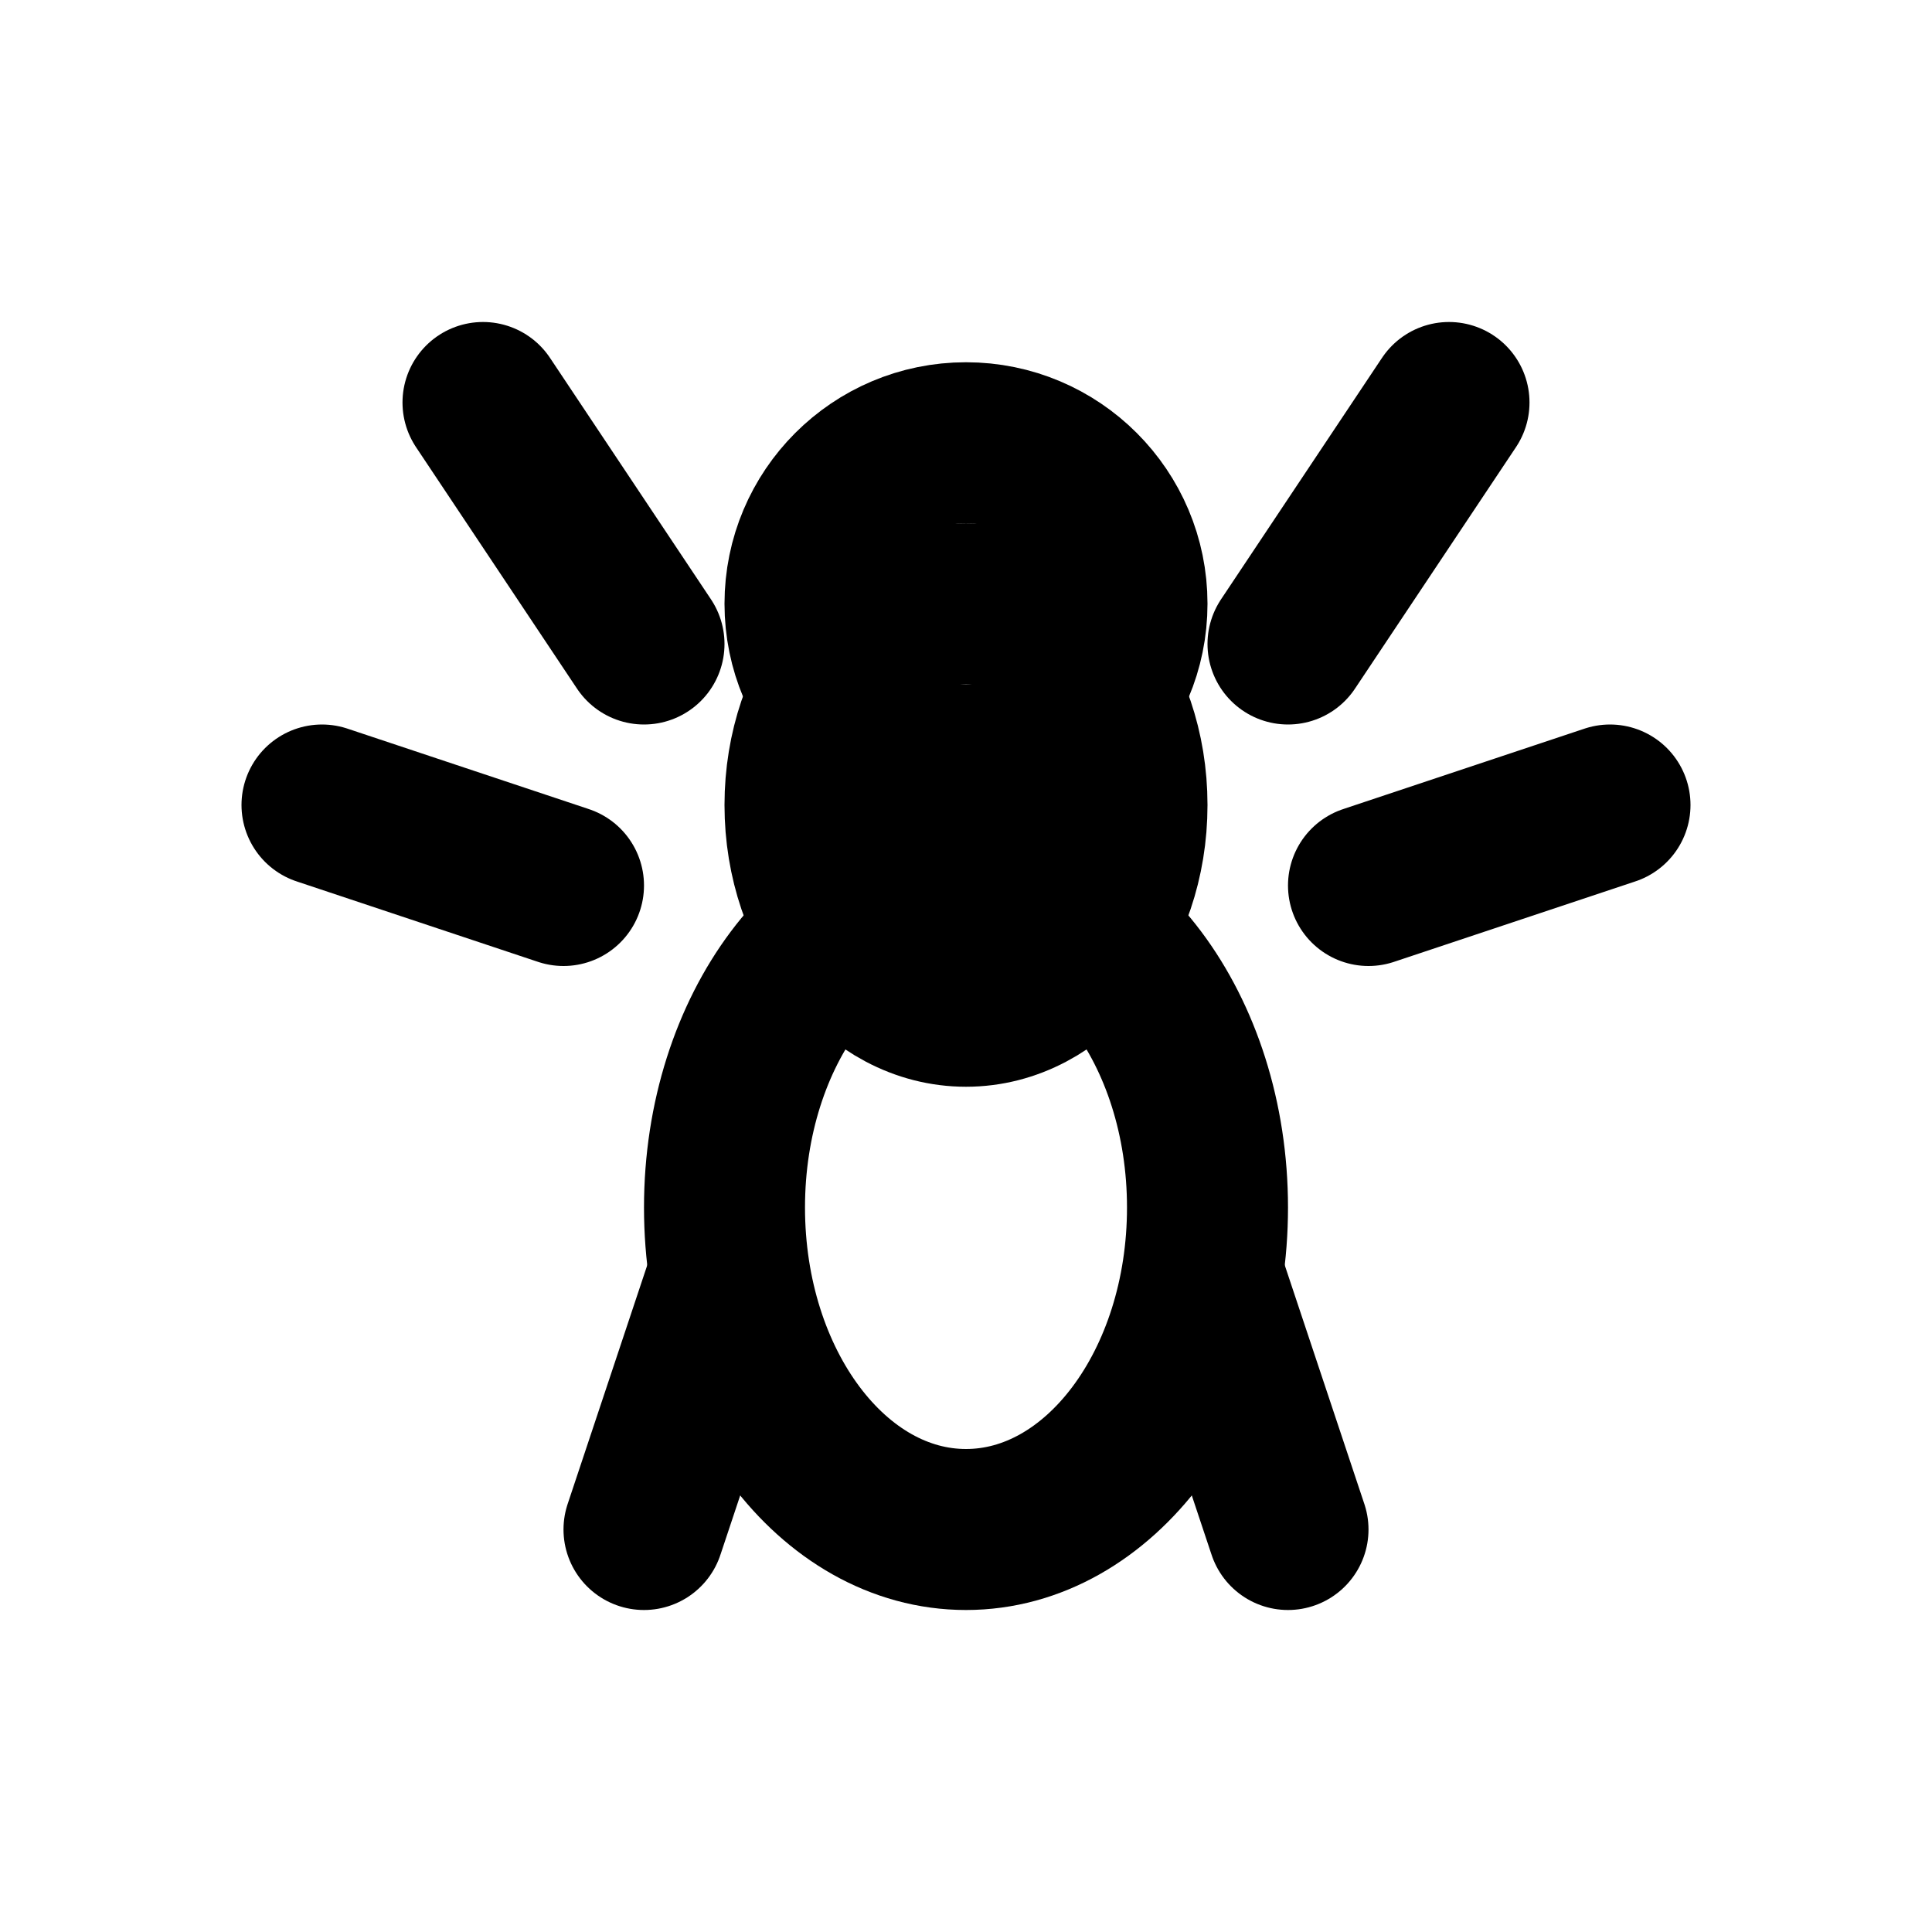
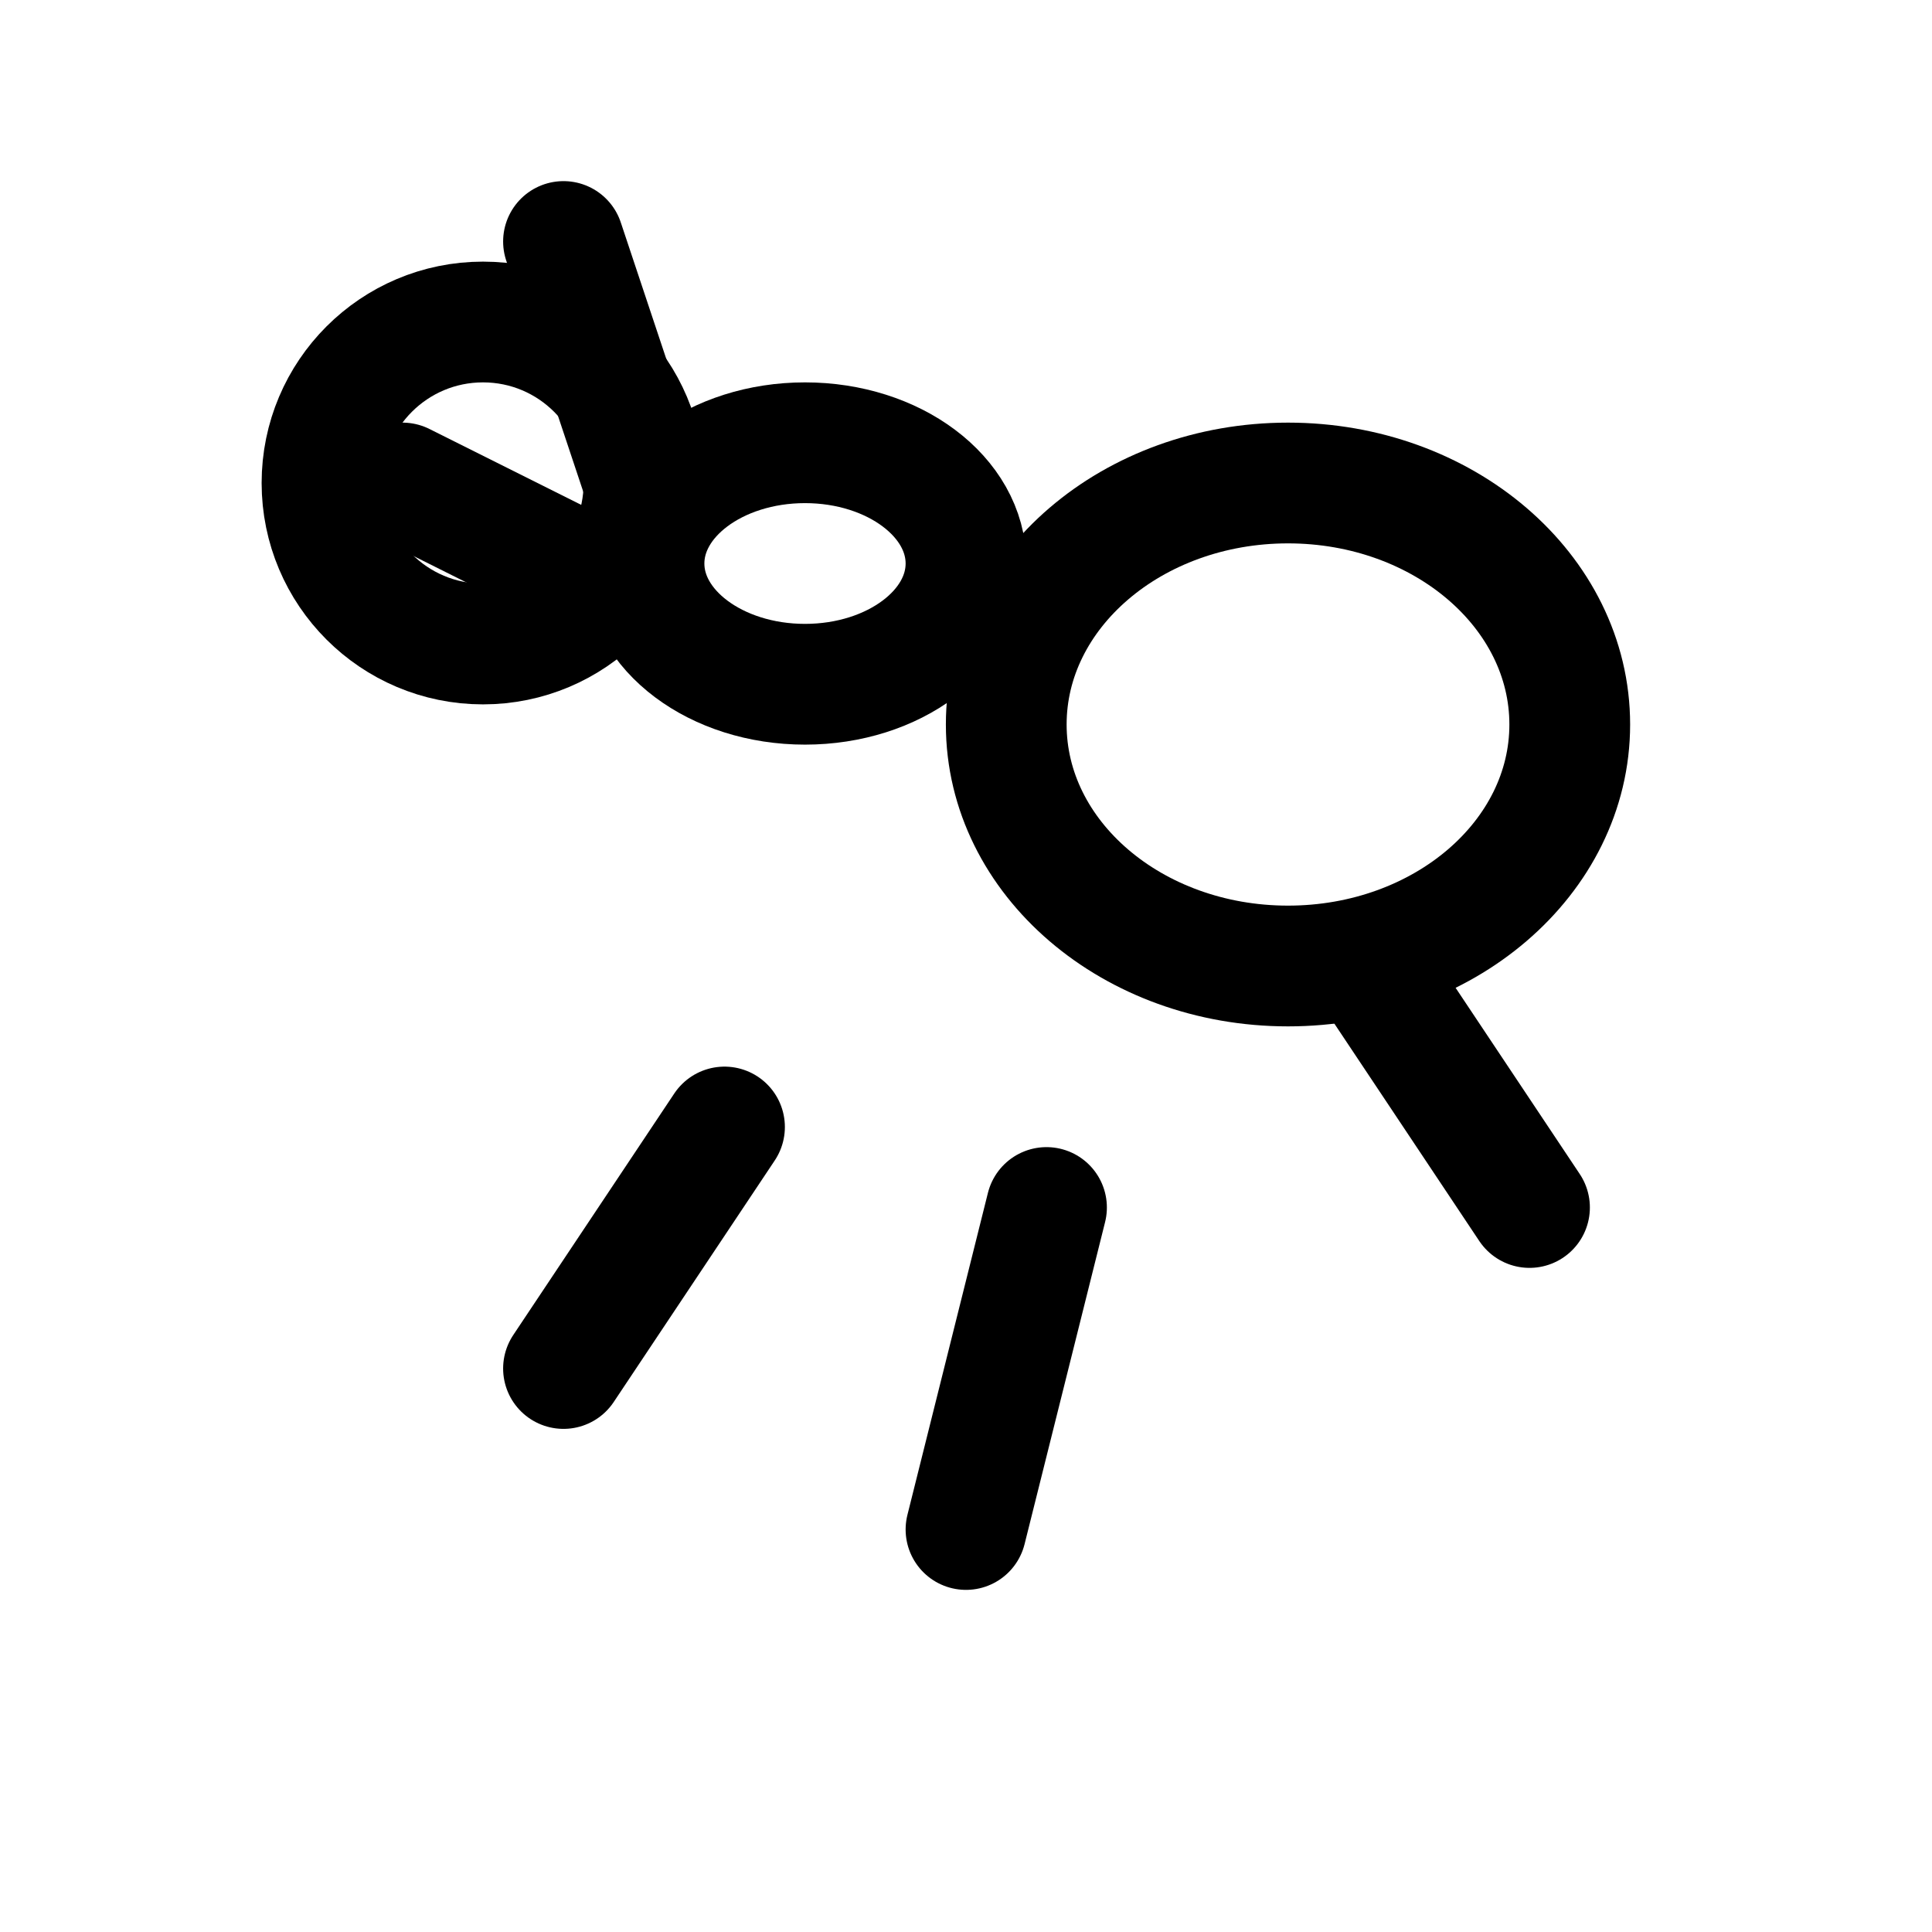
- <svg xmlns="http://www.w3.org/2000/svg" width="24" height="24" viewBox="0 0 24 24" fill="none" stroke="currentColor" stroke-width="2" stroke-linecap="round" stroke-linejoin="round">
-   <ellipse cx="12" cy="15" rx="3" ry="4" />
-   <ellipse cx="12" cy="10" rx="2" ry="2.5" />
-   <circle cx="12" cy="7.5" r="2" />
-   <path d="M8 8l-2-3" />
-   <path d="M16 8l2-3" />
-   <path d="M7 11l-3-1" />
-   <path d="M17 11l3-1" />
-   <path d="M9 16l-1 3" />
-   <path d="M15 16l1 3" />
+ <svg xmlns="http://www.w3.org/2000/svg" width="24" height="24" viewBox="0 0 24 24" fill="none" stroke="currentColor" stroke-width="1.5" stroke-linecap="round" stroke-linejoin="round">
+   <circle cx="6" cy="6" r="2" />
+   <ellipse cx="10" cy="7" rx="2" ry="1.5" />
+   <ellipse cx="16" cy="9" rx="3.5" ry="3" />
+   <path d="M8 6l-1-3" />
+   <path d="M7 7l-2-1" />
+   <path d="M9 14l-2 3" />
+   <path d="M13 15l-1 4" />
+   <path d="M17 12l2 3" />
</svg>
